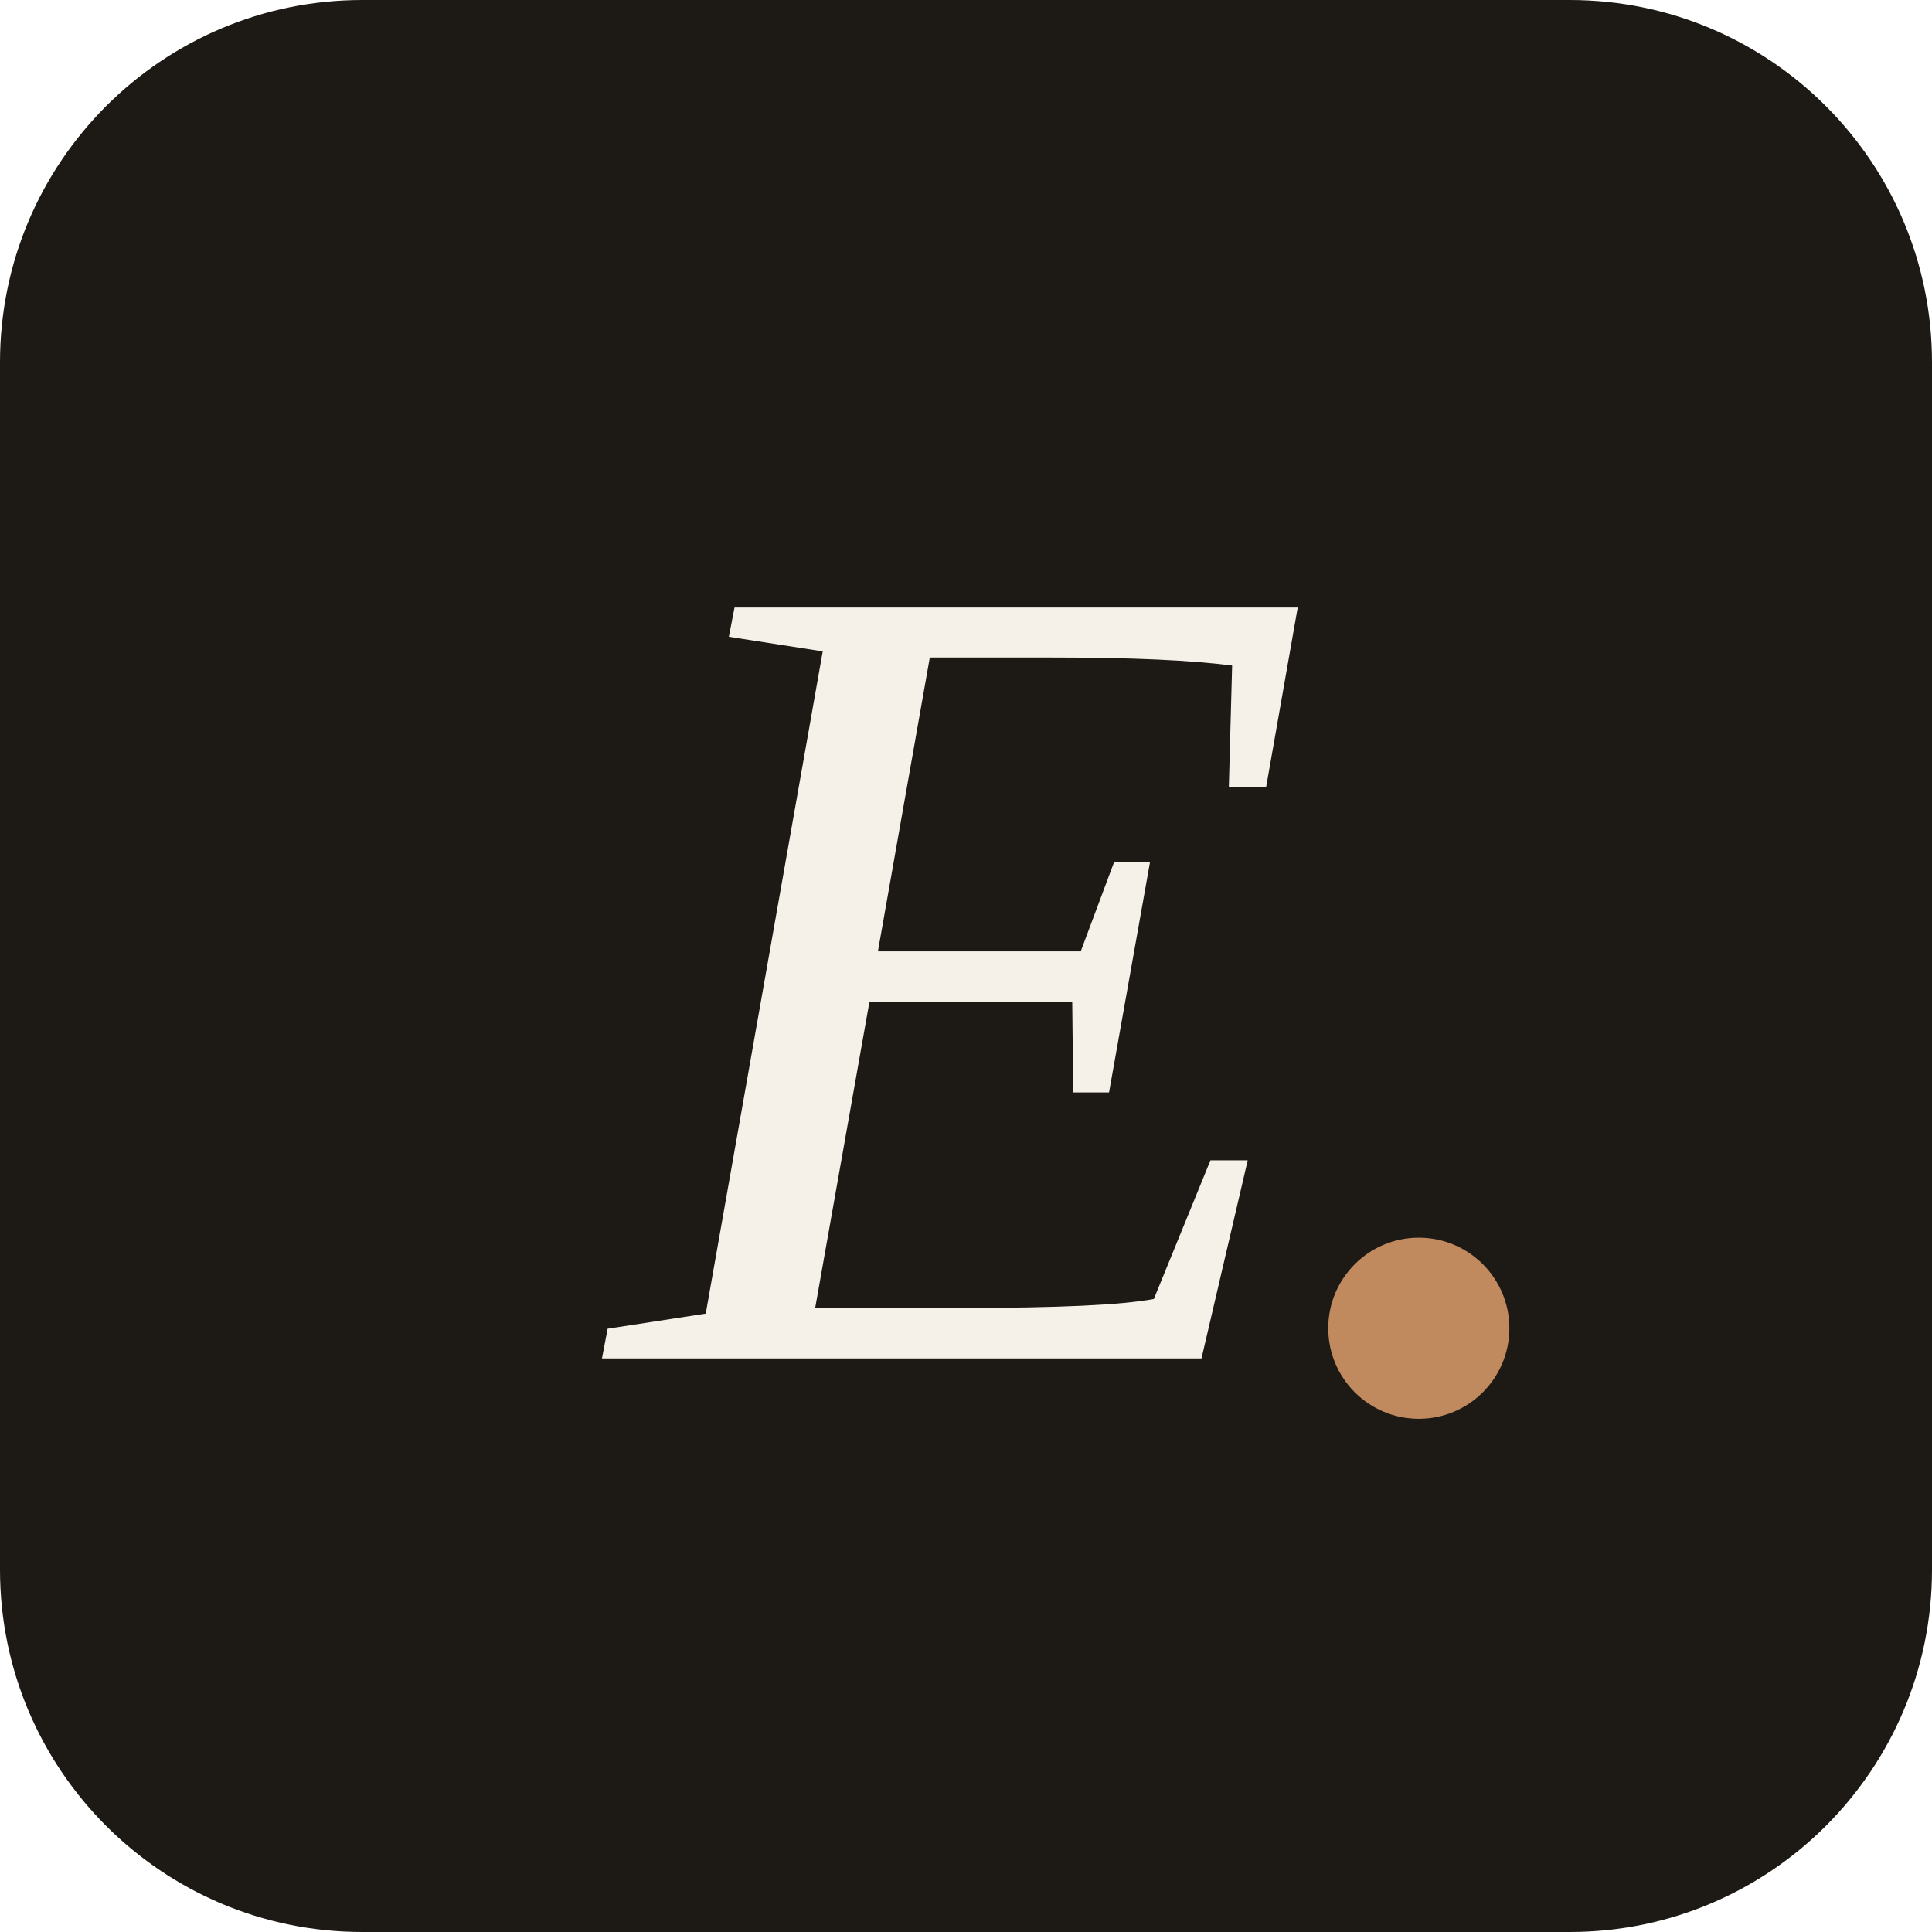
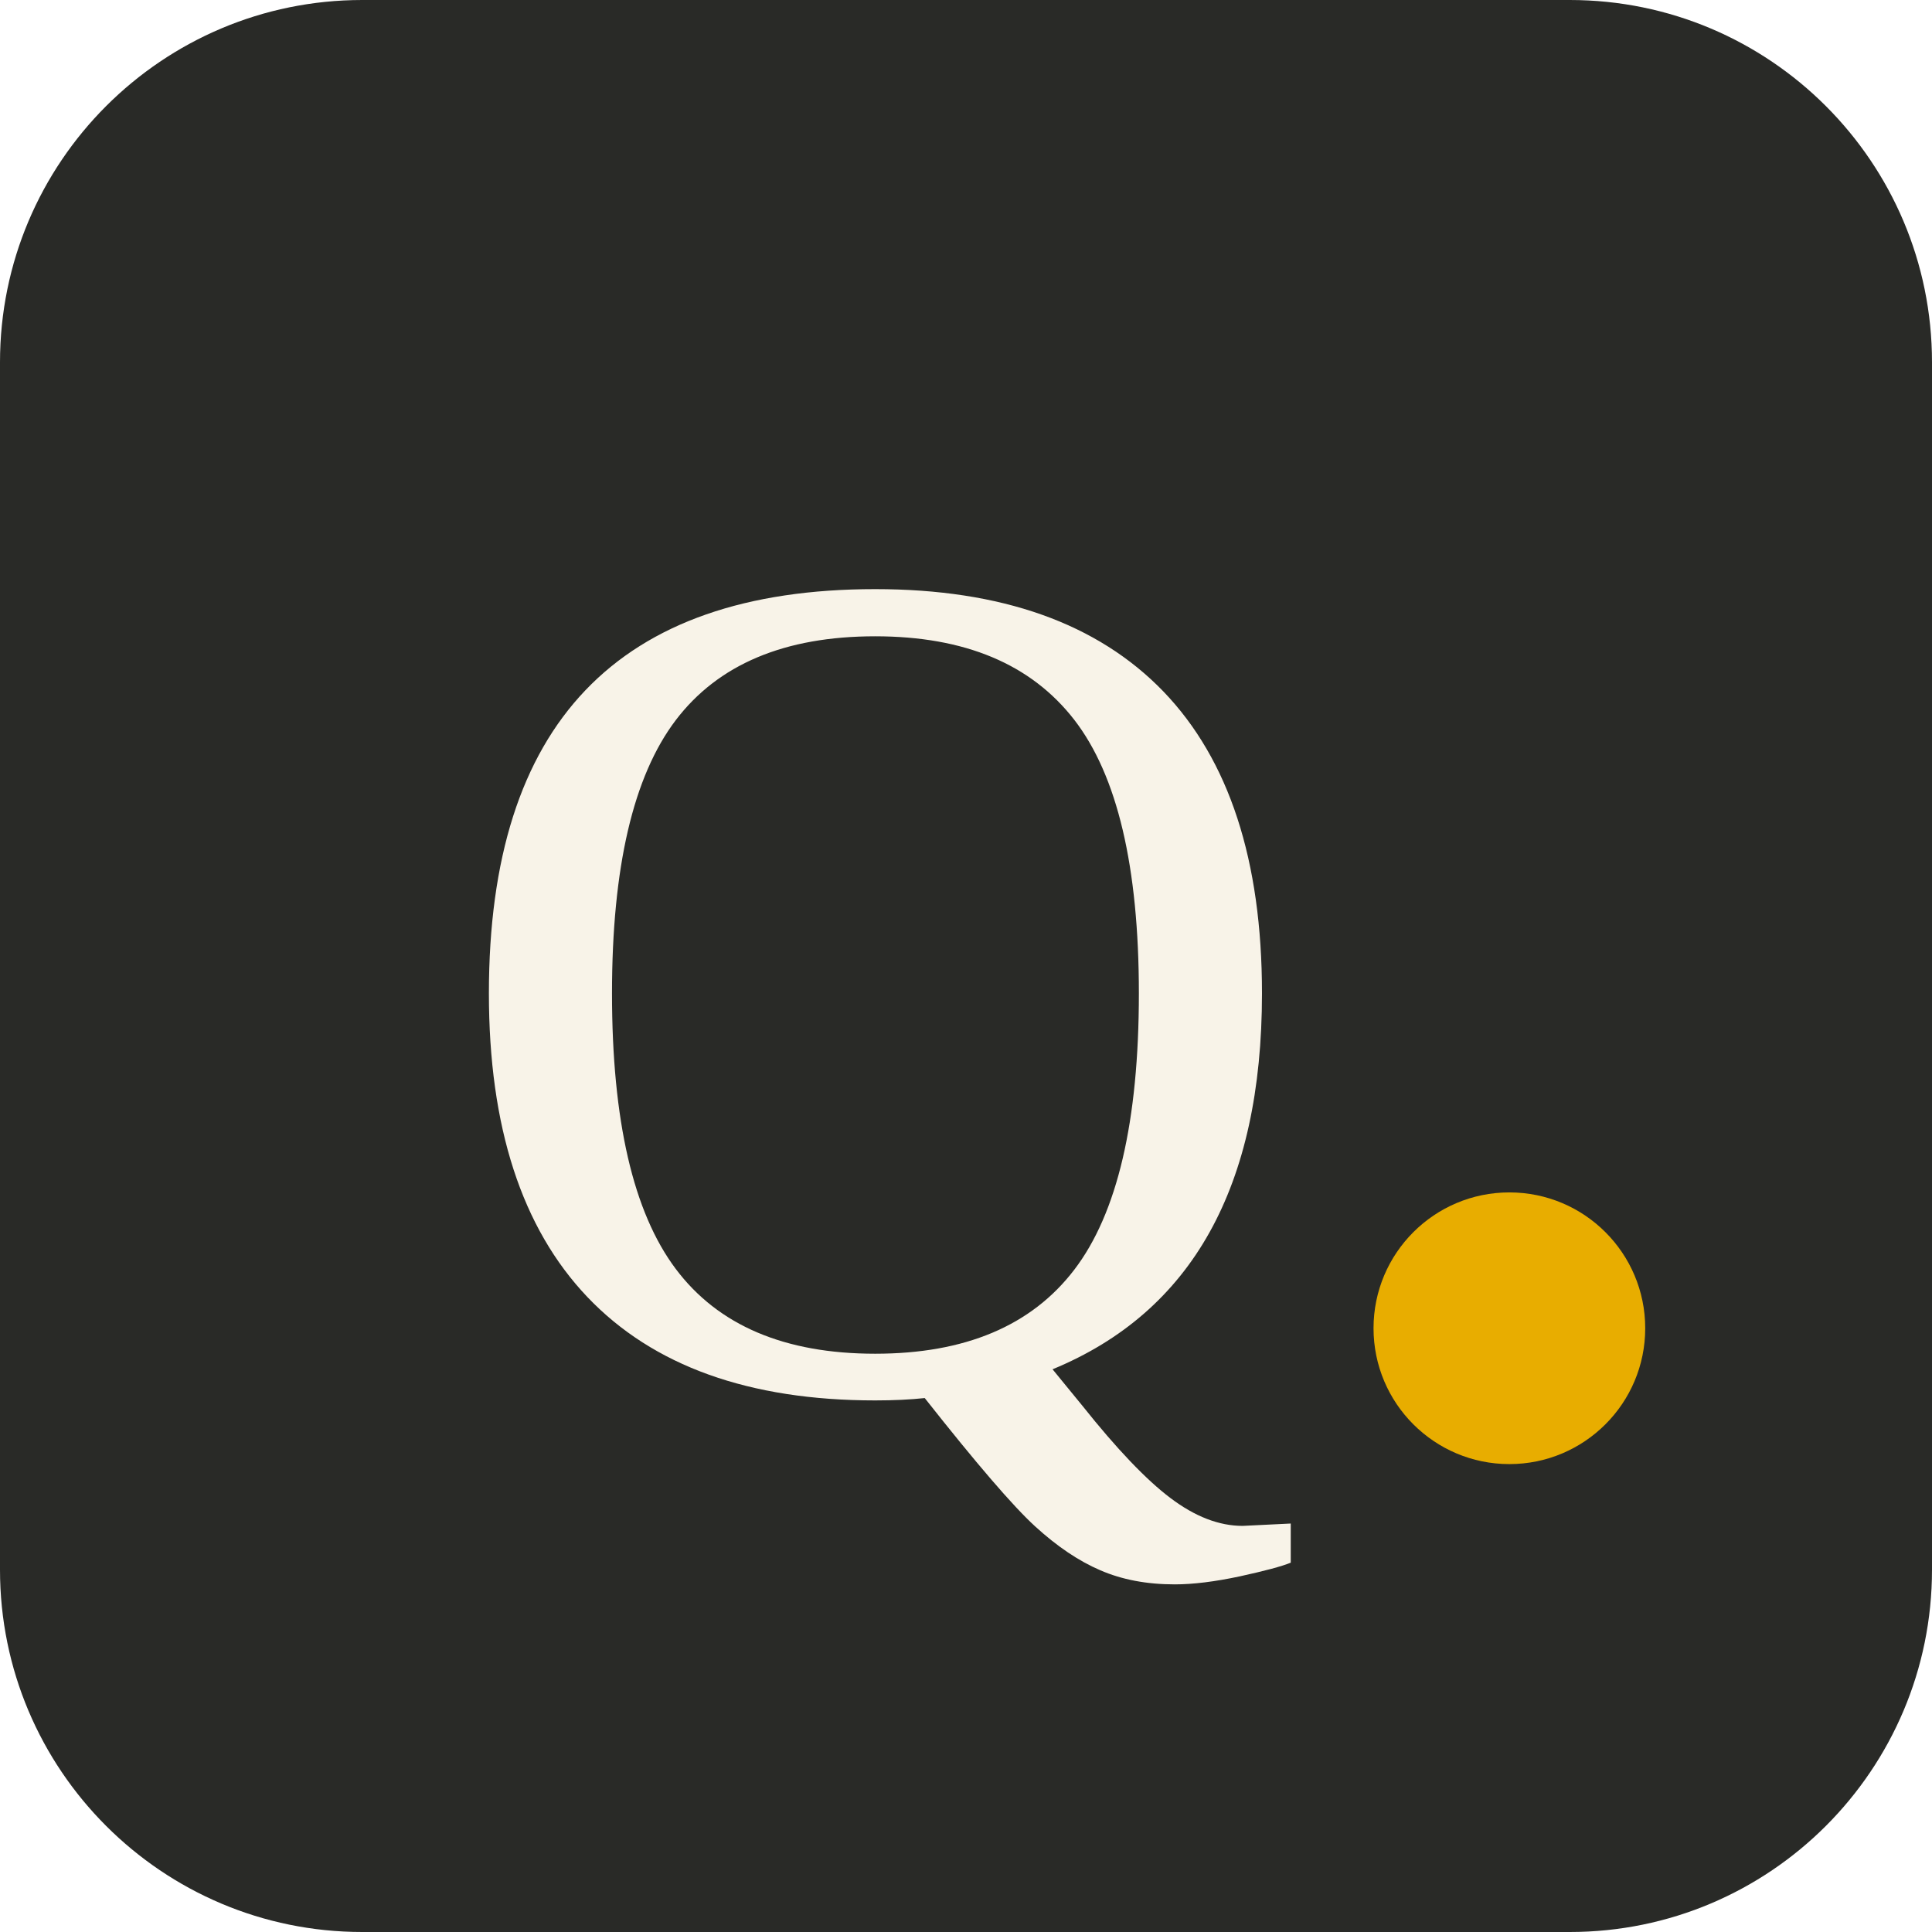
<svg xmlns="http://www.w3.org/2000/svg" viewBox="0 0 64 64">
-   <rect width="64" height="64" rx="12" fill="#1d1a16" />
-   <text x="32" y="45" text-anchor="middle" font-family="Georgia, 'Times New Roman', serif" font-size="38" font-style="italic" fill="#f6f1e8">E</text>
-   <circle cx="47" cy="44" r="3" fill="#c08a5e" />
+   <rect width="64" height="64" rx="12" fill="#292A27" />
+   <text x="29" y="46" text-anchor="middle" font-family="Georgia, 'Times New Roman', serif" font-size="40" fill="#F8F3E8">Q</text>
+   <circle cx="50" cy="44" r="4.5" fill="#E8AD00" />
</svg>
